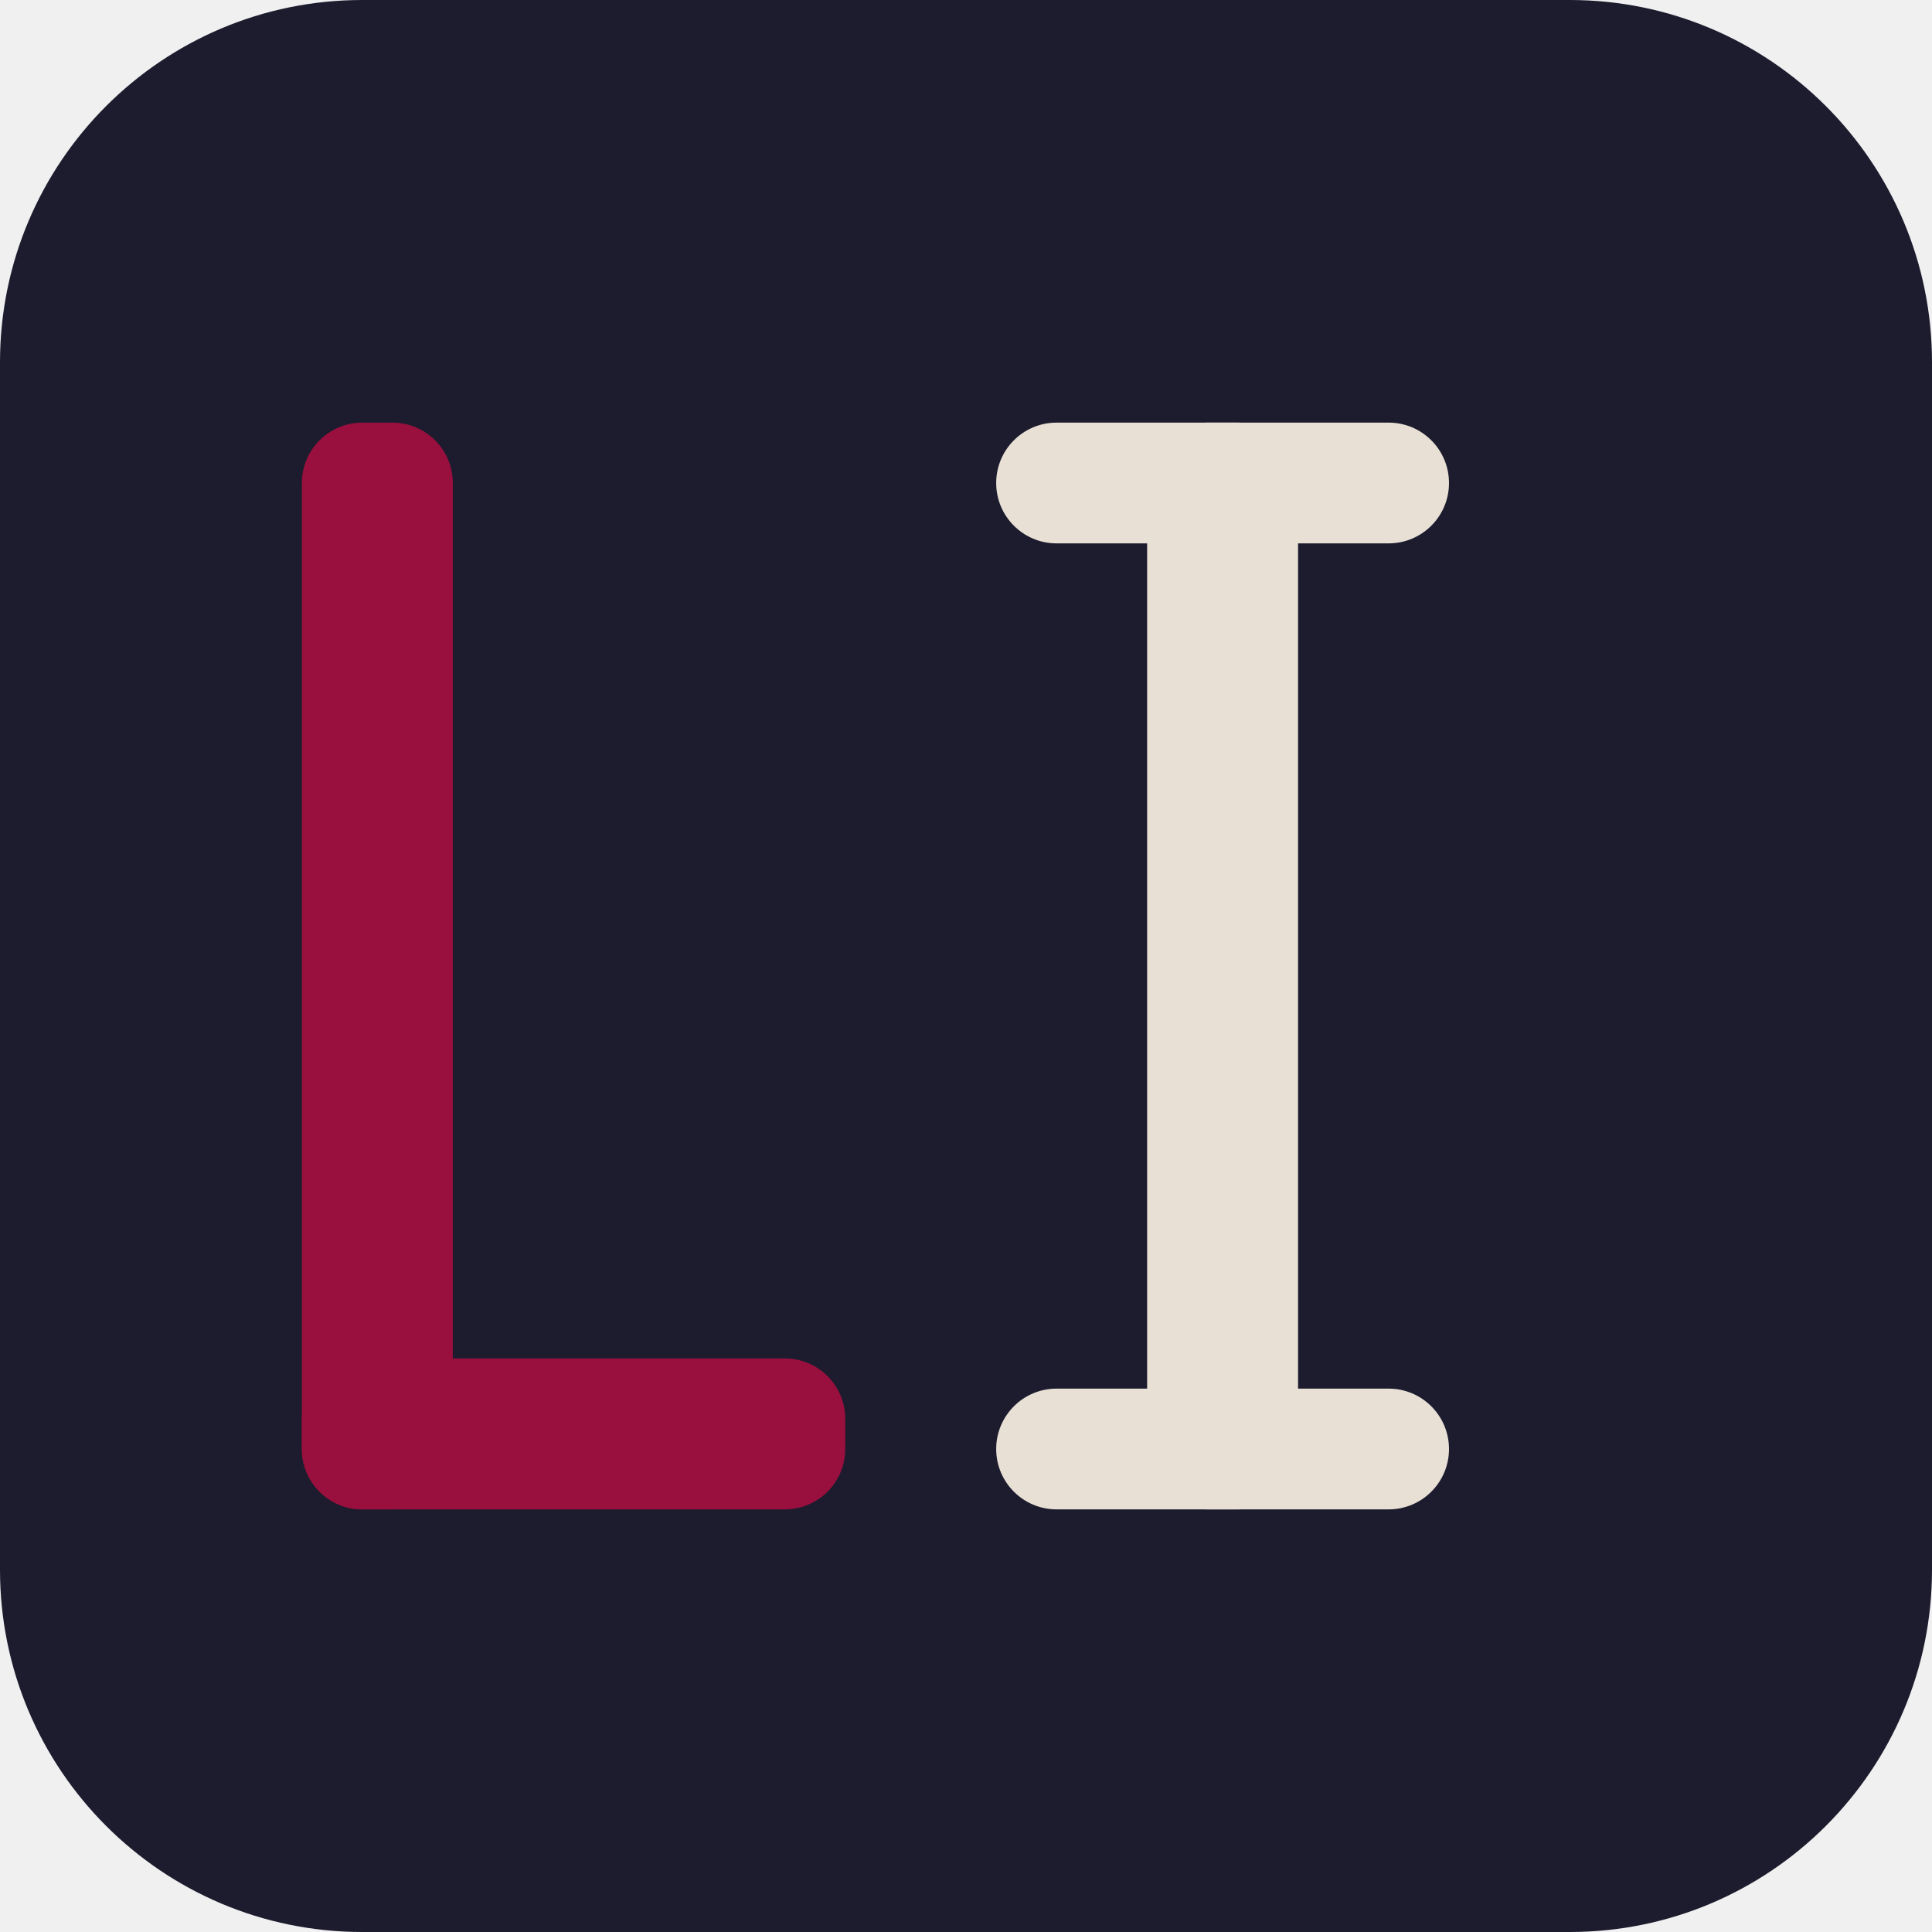
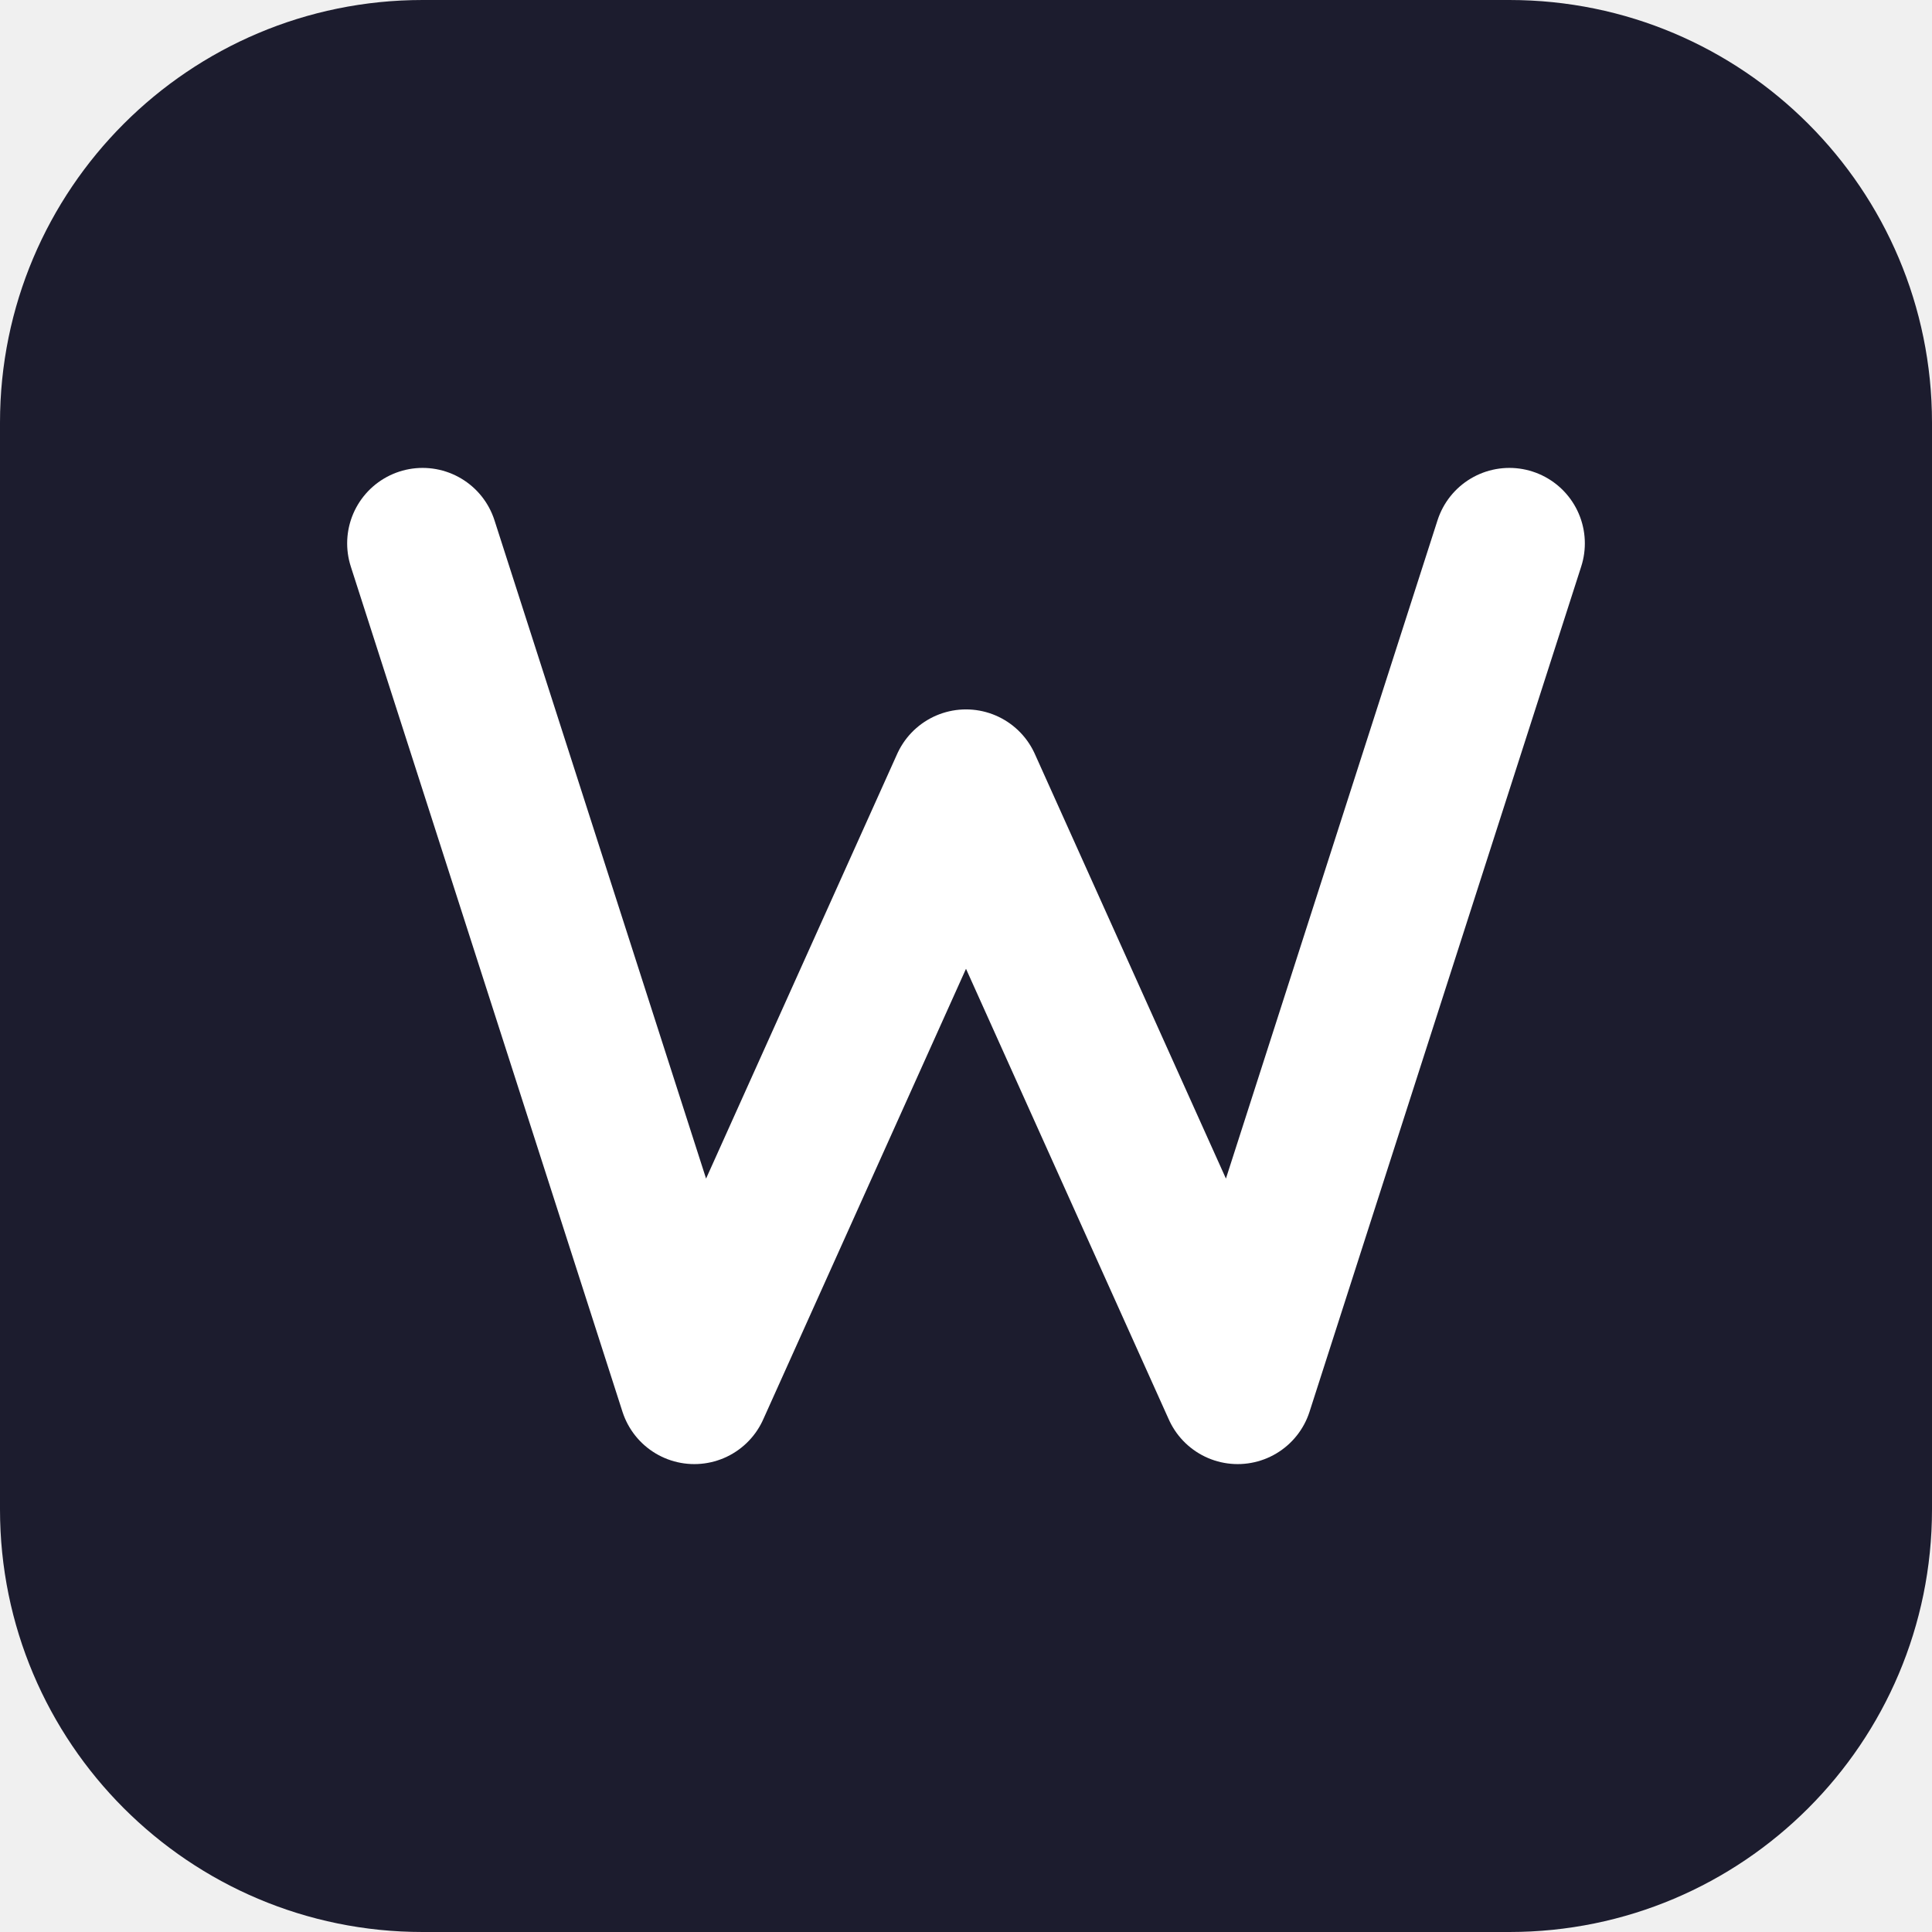
<svg xmlns="http://www.w3.org/2000/svg" viewBox="0 0 32 32" width="32" height="32">
-   <rect width="32" height="32" rx="6" fill="#1C1C2E" />
-   <rect x="5" y="7" width="2.5" height="18" rx="1" fill="#990F3D" />
-   <rect x="5" y="22.5" width="9" height="2.5" rx="1" fill="#990F3D" />
-   <rect x="19" y="7" width="2.5" height="18" rx="1" fill="#E8E0D5" />
-   <rect x="16.5" y="7" width="7.5" height="2" rx="1" fill="#E8E0D5" />
-   <rect x="16.5" y="23" width="7.5" height="2" rx="1" fill="#E8E0D5" />
+   <rect width="32" height="32" rx="7" fill="#1C1C2E" />
+   <path d="M7 9 L11.5 23 L16 13 L20.5 23 L25 9" stroke="#FFFFFF" stroke-width="2.5" stroke-linecap="round" stroke-linejoin="round" fill="none" />
</svg>
